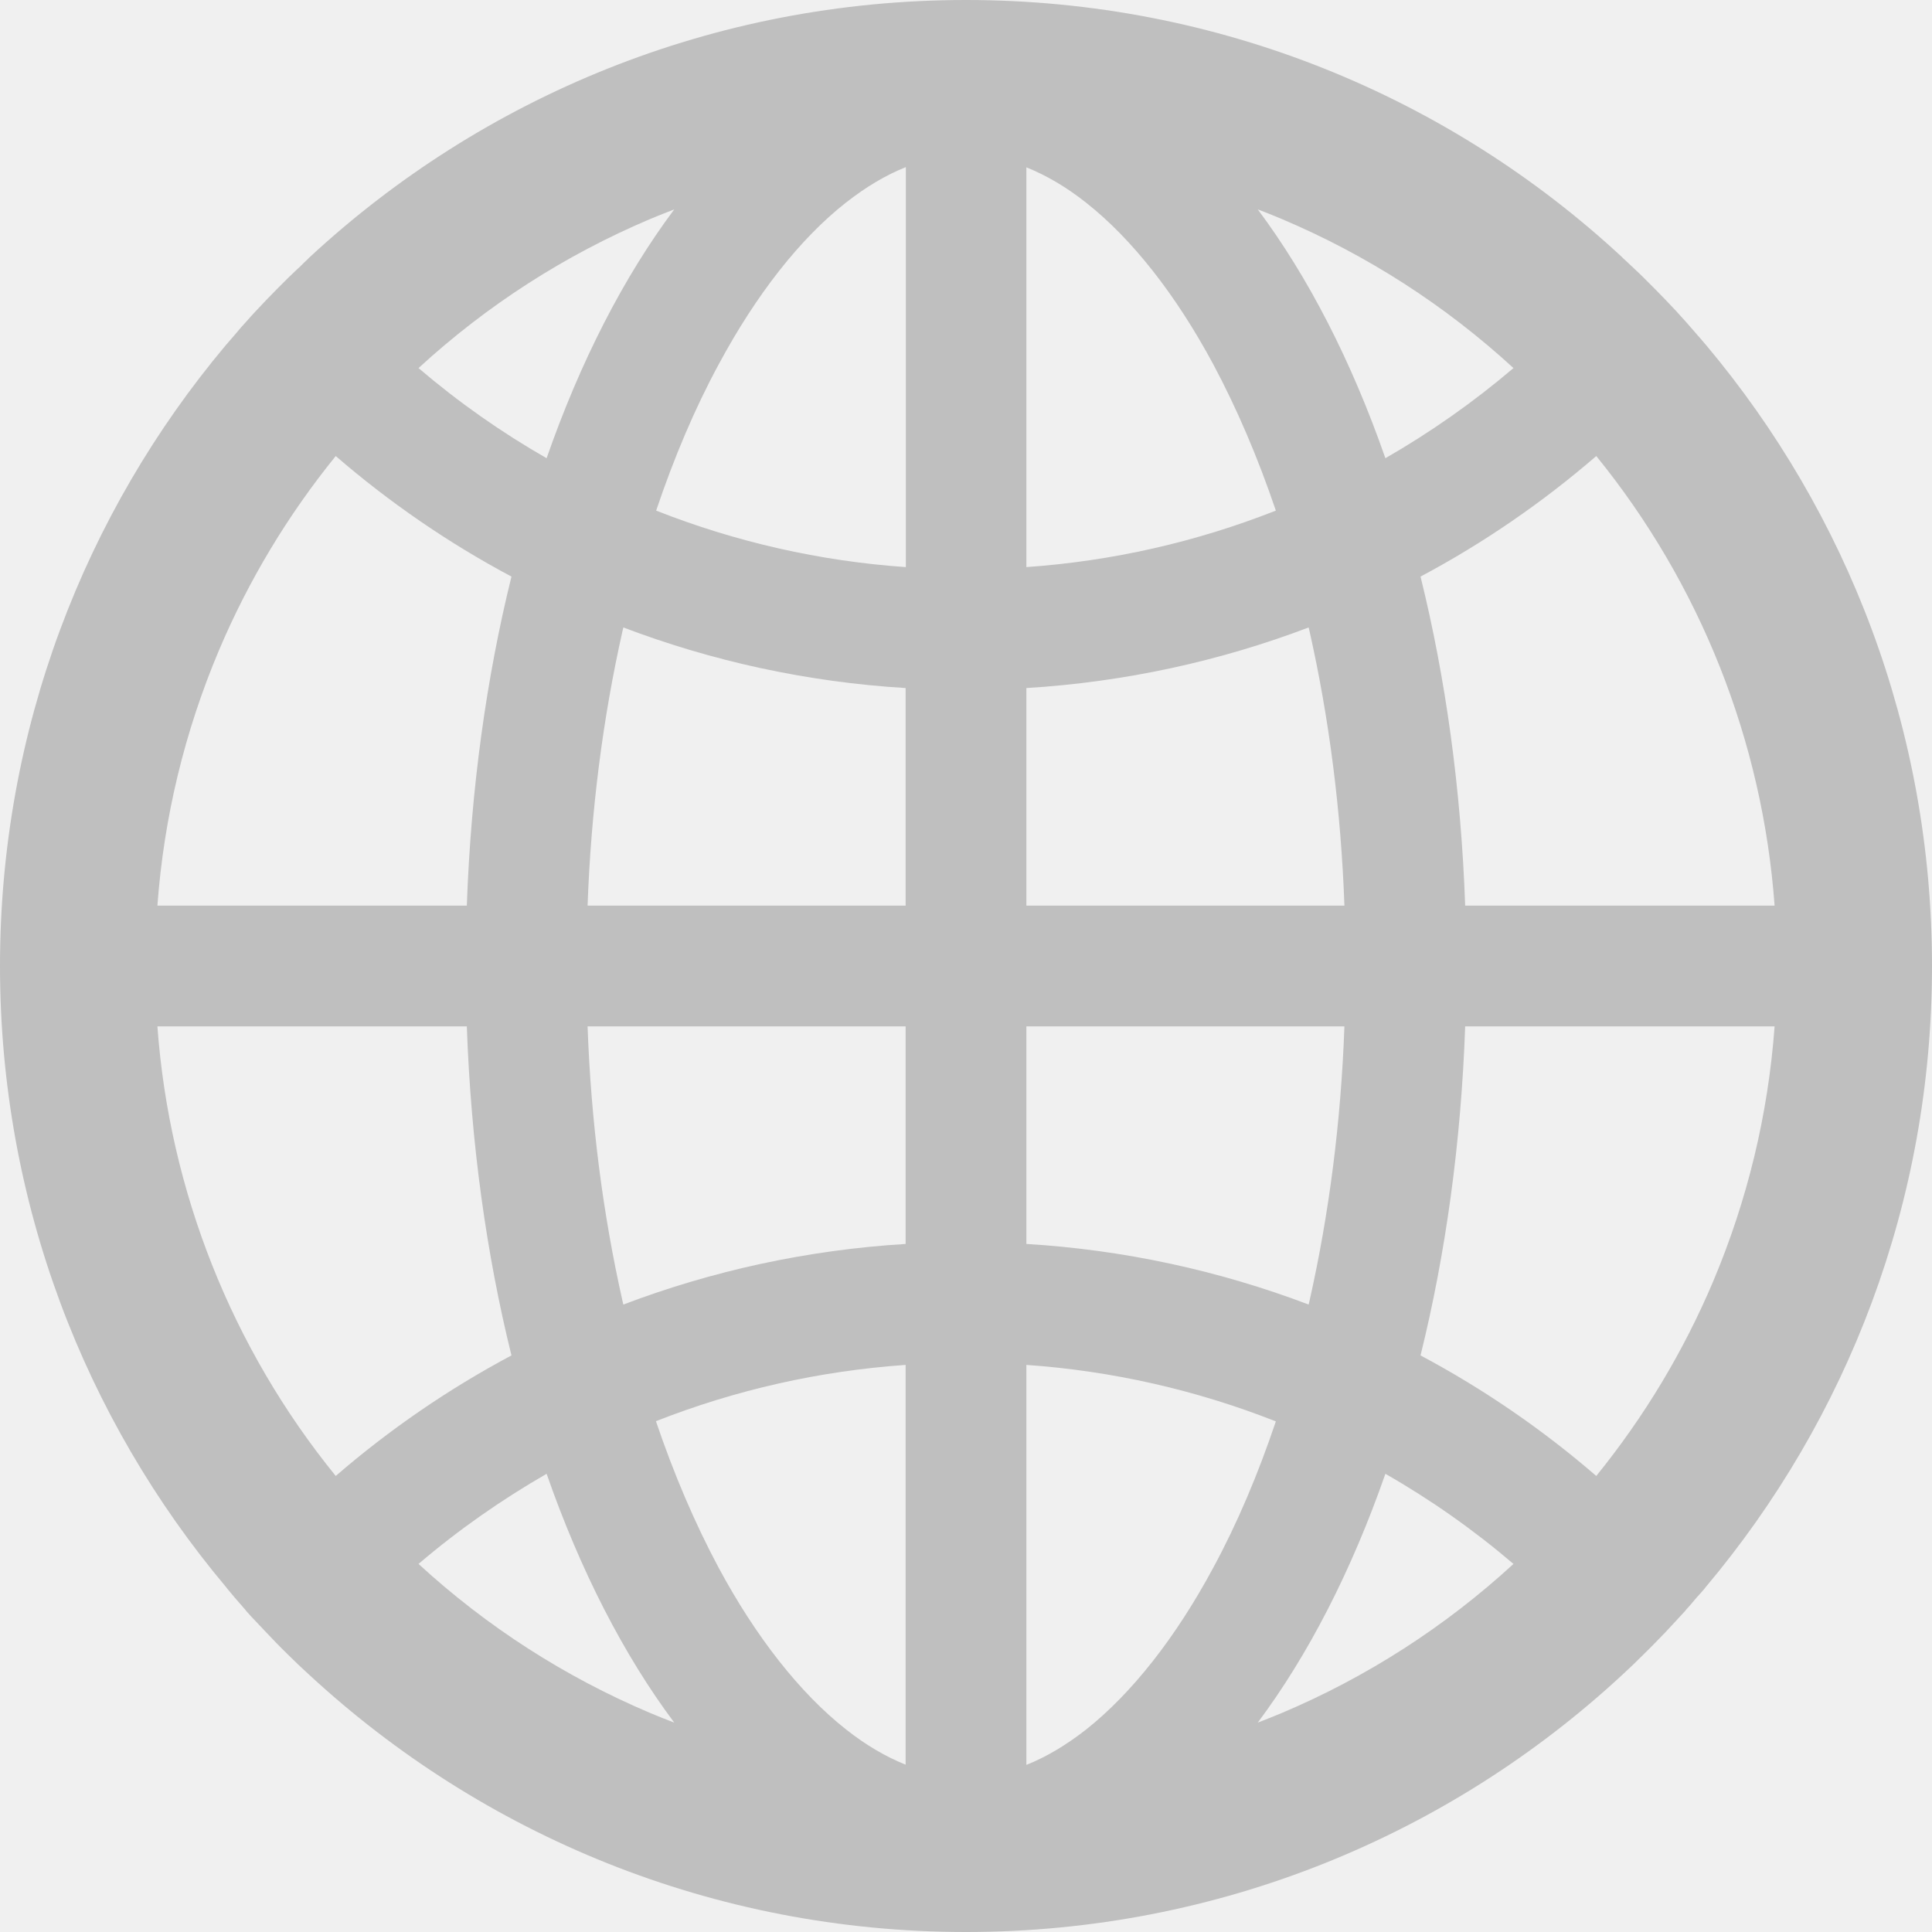
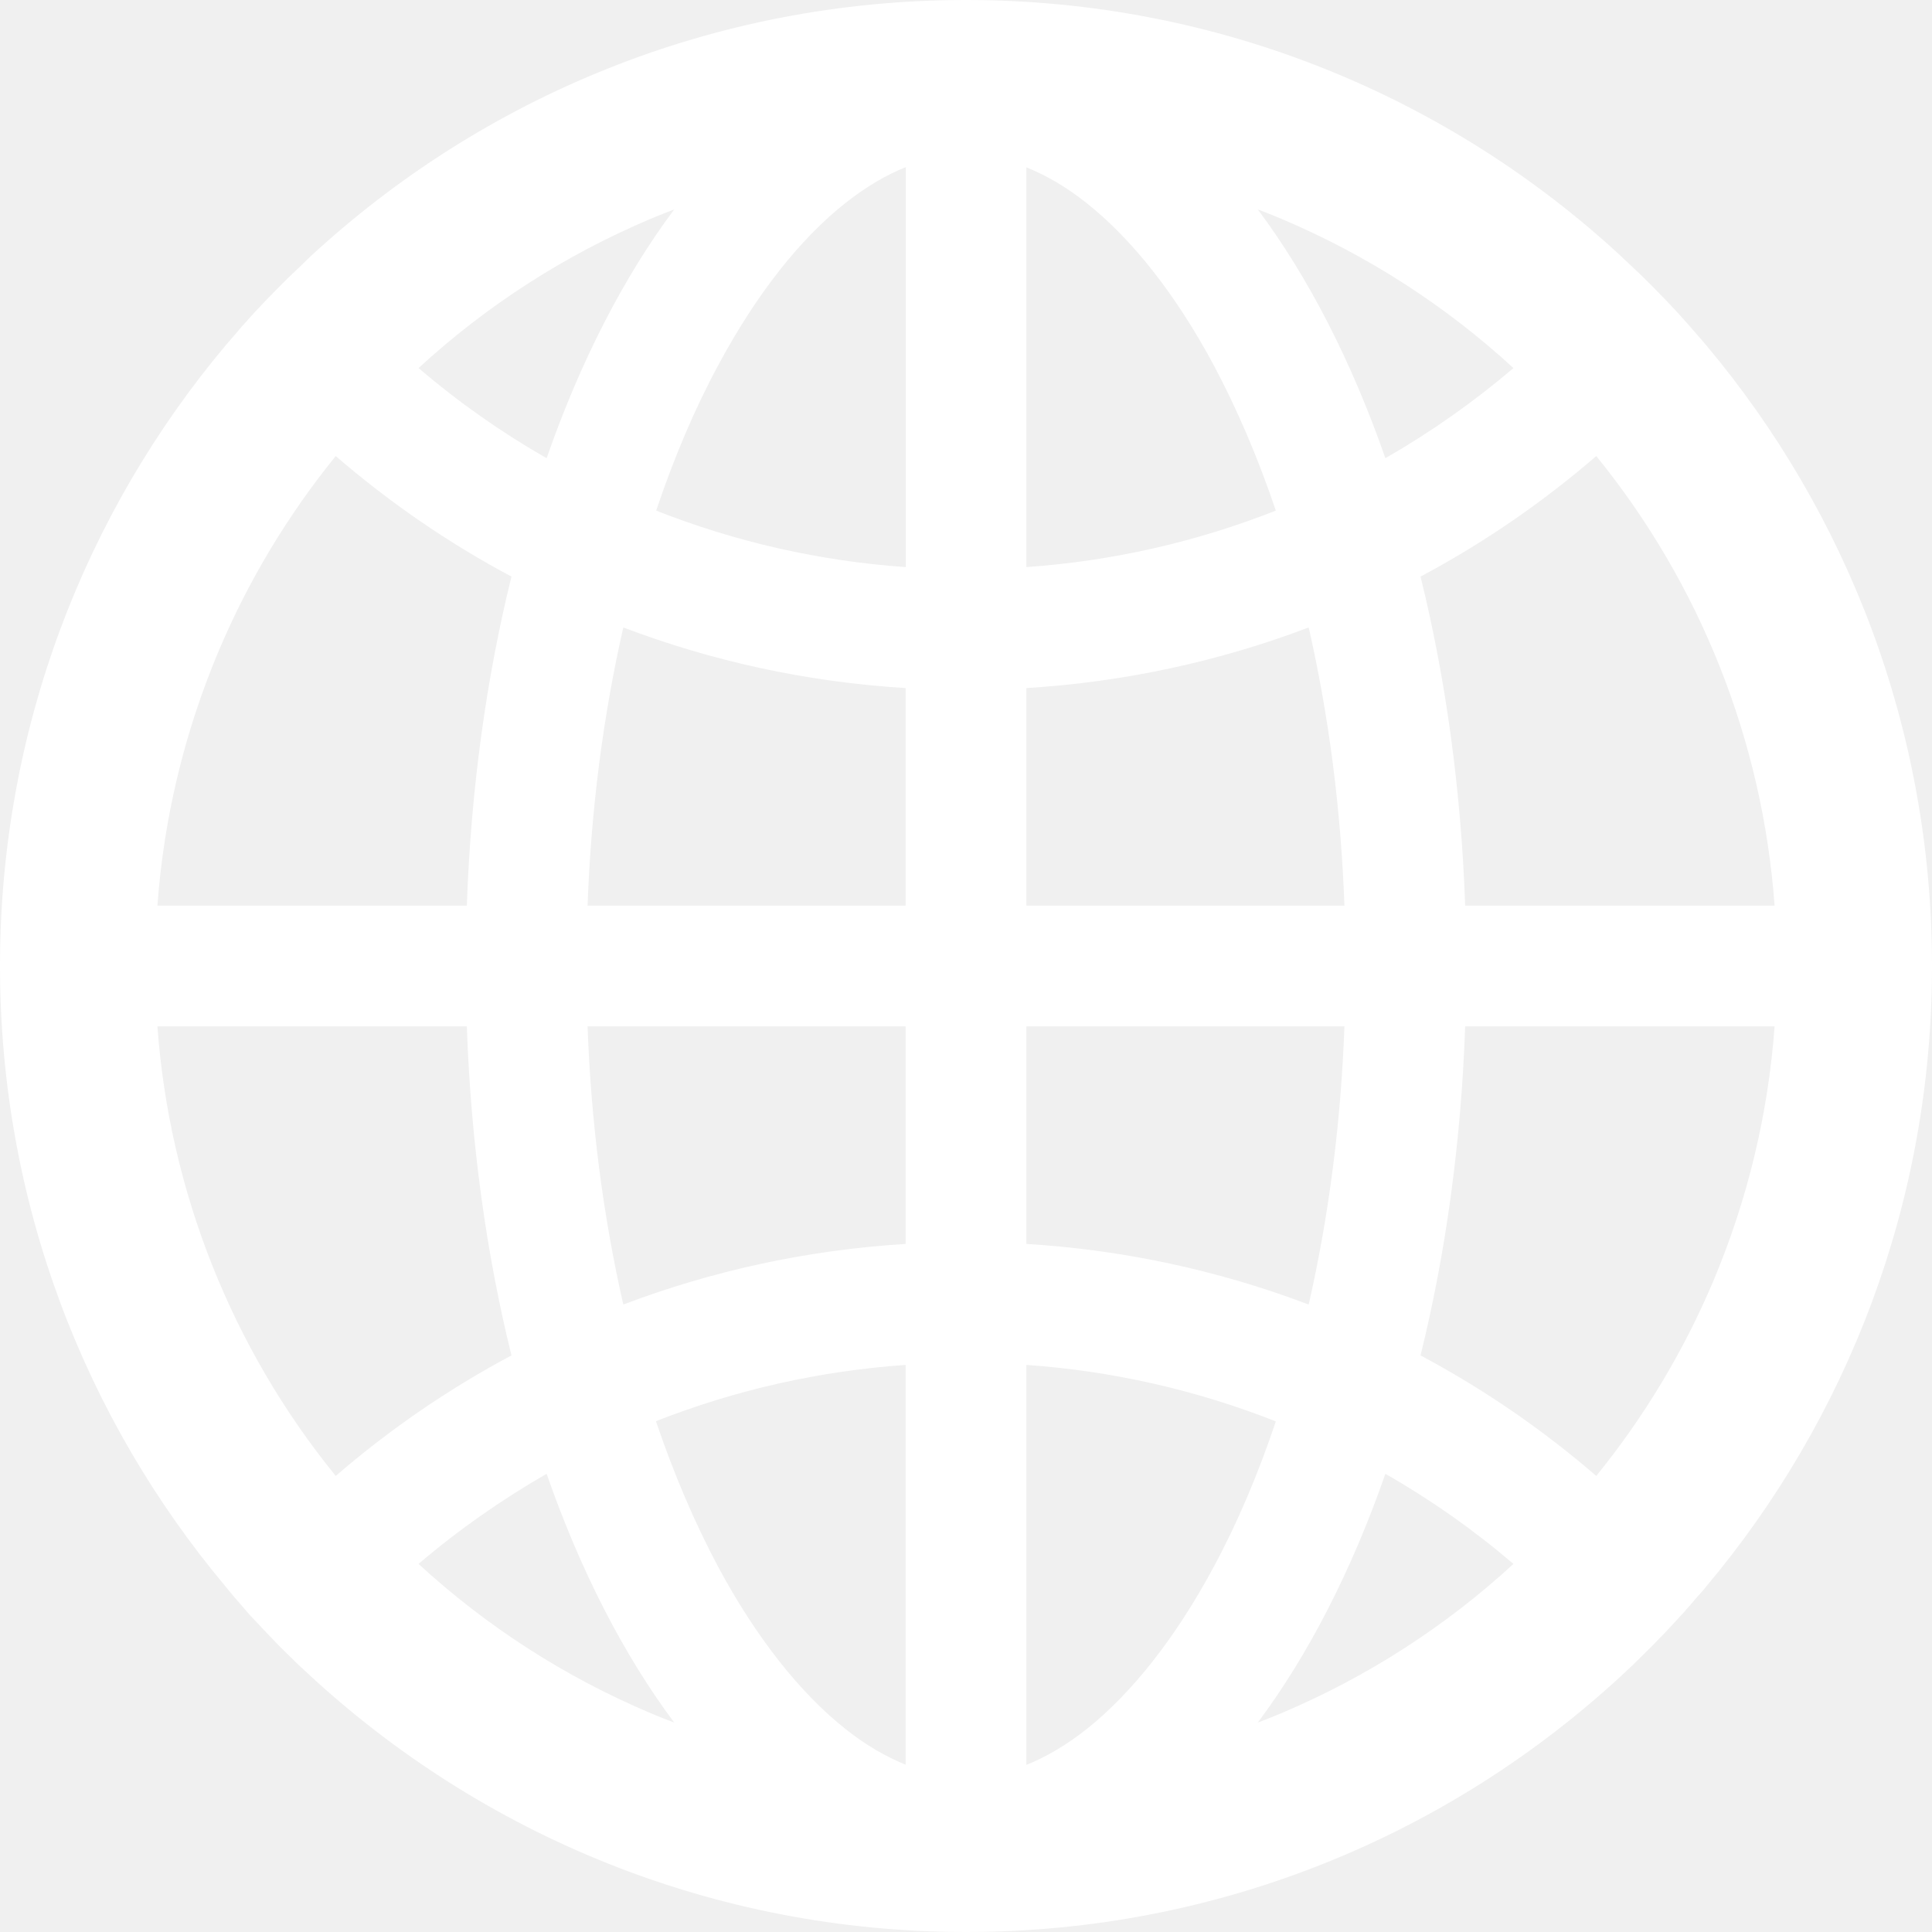
- <svg xmlns="http://www.w3.org/2000/svg" t="1763634926335" class="icon" viewBox="0 0 1024 1024" version="1.1" p-id="5175" width="200" height="200">
-   <path d="M903.314 842.171c0.229-0.343 0.571-0.686 0.8-1.029C978.971 752.114 1024 637.371 1024 512s-45.029-240.114-119.771-329.143c-0.229-0.343-0.571-0.571-0.8-0.914-1.257-1.486-2.4-2.857-3.657-4.229-0.457-0.571-0.914-1.029-1.371-1.6l-4.686-5.371-0.114-0.114c-1.714-1.943-3.543-3.886-5.257-5.829l-0.114-0.114c-3.657-3.886-7.314-7.771-11.086-11.543l-0.114-0.114-5.486-5.486-0.343-0.343c-1.714-1.714-3.429-3.314-5.143-4.914-0.571-0.571-1.143-1.143-1.829-1.714-1.143-1.143-2.286-2.171-3.429-3.2-0.343-0.343-0.8-0.686-1.143-1.143C768.457 51.657 646.286 0 512 0s-256.457 51.657-347.771 136.229c-0.343 0.343-0.8 0.686-1.143 1.143-1.143 1.029-2.286 2.171-3.429 3.314-0.571 0.571-1.143 1.143-1.829 1.714-1.714 1.6-3.429 3.314-5.143 4.914l-0.343 0.343-5.486 5.486-0.114 0.114c-3.771 3.771-7.429 7.657-11.086 11.543l-0.114 0.114c-1.829 1.943-3.543 3.886-5.257 5.829l-0.114 0.114c-1.6 1.714-3.2 3.543-4.686 5.371-0.457 0.571-0.914 1.029-1.371 1.6-1.257 1.371-2.4 2.857-3.657 4.229-0.229 0.343-0.571 0.571-0.8 0.914C45.029 271.886 0 386.629 0 512s45.029 240.114 119.771 329.143c0.229 0.343 0.571 0.686 0.8 1.029l3.543 4.229c0.457 0.571 0.914 1.029 1.371 1.6l4.686 5.371c0 0.114 0.114 0.114 0.114 0.229 1.714 1.943 3.429 3.886 5.257 5.714l0.114 0.114c3.657 3.886 7.314 7.771 10.971 11.543l0.114 0.114c1.829 1.829 3.543 3.657 5.371 5.371l0.343 0.343c3.771 3.771 7.657 7.429 11.543 10.971 91.543 84.571 213.714 136.229 348 136.229s256.457-51.657 347.771-136.229a342.857 342.857 0 0 0 11.429-10.971l0.343-0.343c1.829-1.829 3.657-3.543 5.371-5.371l0.114-0.114c3.771-3.771 7.429-7.657 10.971-11.543l0.114-0.114c1.714-1.943 3.543-3.771 5.257-5.714 0-0.114 0.114-0.114 0.114-0.229 1.6-1.714 3.2-3.543 4.686-5.371 0.457-0.571 0.914-1.029 1.371-1.6a113.143 113.143 0 0 0 3.771-4.229z m4.686-162.971c-15.771 37.257-36.571 71.771-61.943 103.086a507.509 507.509 0 0 0-93.143-63.886c13.257-53.6 21.486-112.457 23.657-174.4H940.571c-3.429 46.743-14.4 92.114-32.571 135.2zM940.571 480H776.571c-2.171-61.943-10.4-120.8-23.657-174.4 33.486-17.829 64.686-39.314 93.143-63.886A427.269 427.269 0 0 1 940.571 480zM679.2 116c45.371 19.2 86.629 45.714 122.971 79.086a451.109 451.109 0 0 1-67.886 47.771c-17.943-51.429-40.914-96.114-67.657-131.886 4.229 1.6 8.457 3.314 12.571 5.029z m-103.543 800.686c-10.514 8.229-21.029 14.514-31.657 18.743V723.429a444.686 444.686 0 0 1 132.229 29.943c-9.486 28.114-20.457 54.057-33.143 77.486-19.886 37.029-43.2 66.629-67.429 85.829z m67.429-723.543c12.571 23.543 23.657 49.486 33.143 77.486A444.686 444.686 0 0 1 544 300.571V88.686c10.514 4.229 21.143 10.4 31.657 18.743 24.229 19.086 47.543 48.686 67.429 85.714zM544 659.314V544h168.571c-1.829 50.514-8.114 99.543-18.629 146.057l-0.343 1.371A508.594 508.594 0 0 0 544 659.314z m0-179.314V364.686c52.343-3.2 102.629-14.286 149.6-32.114l0.343 1.371c10.514 46.514 16.8 95.429 18.629 146.057H544z m-64 64v115.314c-52.343 3.2-102.629 14.286-149.6 32.114l-0.343-1.371c-10.514-46.514-16.8-95.429-18.629-146.057H480z m-168.571-64c1.829-50.514 8.114-99.543 18.629-146.057l0.343-1.371c46.971 17.829 97.143 28.914 149.6 32.114V480H311.429zM480 723.429v211.886c-10.514-4.229-21.143-10.4-31.657-18.743-24.229-19.086-47.657-48.8-67.543-85.829-12.571-23.543-23.657-49.486-33.143-77.486 42.514-16.686 86.743-26.629 132.343-29.829z m0-422.857a444.686 444.686 0 0 1-132.229-29.943c9.486-28.114 20.457-54.057 33.143-77.486 19.886-37.029 43.2-66.743 67.543-85.829 10.514-8.229 21.029-14.514 31.657-18.743V300.571zM344.8 116c4.229-1.714 8.343-3.429 12.571-5.029-26.743 35.771-49.714 80.457-67.657 131.886-24-13.714-46.743-29.714-67.886-47.771 36.343-33.371 77.6-59.886 122.971-79.086zM116 344.8c15.771-37.257 36.571-71.771 61.943-103.086 28.457 24.571 59.657 46.057 93.143 63.886-13.257 53.6-21.486 112.457-23.657 174.4H83.429c3.429-46.743 14.4-92.114 32.571-135.2zM83.429 544h164c2.171 61.943 10.4 120.8 23.657 174.4a507.509 507.509 0 0 0-93.143 63.886A427.269 427.269 0 0 1 83.429 544z m261.371 364c-45.371-19.2-86.629-45.714-122.971-79.086 21.143-18.057 43.886-33.943 67.886-47.771 17.943 51.429 40.914 96.114 67.657 131.886-4.229-1.6-8.457-3.314-12.571-5.029z m334.4 0c-4.229 1.714-8.343 3.429-12.571 5.029 26.743-35.771 49.714-80.457 67.657-131.886 24 13.714 46.743 29.714 67.886 47.771a427.211 427.211 0 0 1-122.971 79.086z" p-id="5176" fill="#bfbfbf" />
+ <svg xmlns="http://www.w3.org/2000/svg" t="1777300449679" class="icon" viewBox="0 0 1024 1024" version="1.1" p-id="6159" width="200" height="200">
+   <path d="M903.314 842.171c0.229-0.343 0.571-0.686 0.8-1.029C978.971 752.114 1024 637.371 1024 512s-45.029-240.114-119.771-329.143c-0.229-0.343-0.571-0.571-0.8-0.914-1.257-1.486-2.4-2.857-3.657-4.229-0.457-0.571-0.914-1.029-1.371-1.6l-4.686-5.371-0.114-0.114c-1.714-1.943-3.543-3.886-5.257-5.829l-0.114-0.114c-3.657-3.886-7.314-7.771-11.086-11.543l-0.114-0.114-5.486-5.486-0.343-0.343c-1.714-1.714-3.429-3.314-5.143-4.914-0.571-0.571-1.143-1.143-1.829-1.714-1.143-1.143-2.286-2.171-3.429-3.2-0.343-0.343-0.8-0.686-1.143-1.143C768.457 51.657 646.286 0 512 0s-256.457 51.657-347.771 136.229c-0.343 0.343-0.8 0.686-1.143 1.143-1.143 1.029-2.286 2.171-3.429 3.314-0.571 0.571-1.143 1.143-1.829 1.714-1.714 1.6-3.429 3.314-5.143 4.914l-0.343 0.343-5.486 5.486-0.114 0.114c-3.771 3.771-7.429 7.657-11.086 11.543l-0.114 0.114c-1.829 1.943-3.543 3.886-5.257 5.829l-0.114 0.114c-1.6 1.714-3.2 3.543-4.686 5.371-0.457 0.571-0.914 1.029-1.371 1.6-1.257 1.371-2.4 2.857-3.657 4.229-0.229 0.343-0.571 0.571-0.8 0.914C45.029 271.886 0 386.629 0 512s45.029 240.114 119.771 329.143c0.229 0.343 0.571 0.686 0.8 1.029l3.543 4.229c0.457 0.571 0.914 1.029 1.371 1.6l4.686 5.371c0 0.114 0.114 0.114 0.114 0.229 1.714 1.943 3.429 3.886 5.257 5.714l0.114 0.114c3.657 3.886 7.314 7.771 10.971 11.543l0.114 0.114c1.829 1.829 3.543 3.657 5.371 5.371l0.343 0.343c3.771 3.771 7.657 7.429 11.543 10.971 91.543 84.571 213.714 136.229 348 136.229s256.457-51.657 347.771-136.229a342.857 342.857 0 0 0 11.429-10.971l0.343-0.343c1.829-1.829 3.657-3.543 5.371-5.371l0.114-0.114c3.771-3.771 7.429-7.657 10.971-11.543l0.114-0.114c1.714-1.943 3.543-3.771 5.257-5.714 0-0.114 0.114-0.114 0.114-0.229 1.6-1.714 3.2-3.543 4.686-5.371 0.457-0.571 0.914-1.029 1.371-1.6a113.143 113.143 0 0 0 3.771-4.229z m4.686-162.971c-15.771 37.257-36.571 71.771-61.943 103.086a507.509 507.509 0 0 0-93.143-63.886c13.257-53.6 21.486-112.457 23.657-174.4H940.571c-3.429 46.743-14.4 92.114-32.571 135.2zM940.571 480H776.571c-2.171-61.943-10.4-120.8-23.657-174.4 33.486-17.829 64.686-39.314 93.143-63.886A427.269 427.269 0 0 1 940.571 480zM679.2 116c45.371 19.2 86.629 45.714 122.971 79.086a451.109 451.109 0 0 1-67.886 47.771c-17.943-51.429-40.914-96.114-67.657-131.886 4.229 1.6 8.457 3.314 12.571 5.029z m-103.543 800.686c-10.514 8.229-21.029 14.514-31.657 18.743V723.429a444.686 444.686 0 0 1 132.229 29.943c-9.486 28.114-20.457 54.057-33.143 77.486-19.886 37.029-43.2 66.629-67.429 85.829z m67.429-723.543c12.571 23.543 23.657 49.486 33.143 77.486A444.686 444.686 0 0 1 544 300.571V88.686c10.514 4.229 21.143 10.4 31.657 18.743 24.229 19.086 47.543 48.686 67.429 85.714zM544 659.314V544h168.571c-1.829 50.514-8.114 99.543-18.629 146.057l-0.343 1.371A508.594 508.594 0 0 0 544 659.314z m0-179.314V364.686c52.343-3.2 102.629-14.286 149.6-32.114l0.343 1.371c10.514 46.514 16.8 95.429 18.629 146.057H544z m-64 64v115.314c-52.343 3.2-102.629 14.286-149.6 32.114l-0.343-1.371c-10.514-46.514-16.8-95.429-18.629-146.057H480z m-168.571-64c1.829-50.514 8.114-99.543 18.629-146.057l0.343-1.371c46.971 17.829 97.143 28.914 149.6 32.114V480H311.429zM480 723.429v211.886c-10.514-4.229-21.143-10.4-31.657-18.743-24.229-19.086-47.657-48.8-67.543-85.829-12.571-23.543-23.657-49.486-33.143-77.486 42.514-16.686 86.743-26.629 132.343-29.829z m0-422.857a444.686 444.686 0 0 1-132.229-29.943c9.486-28.114 20.457-54.057 33.143-77.486 19.886-37.029 43.2-66.743 67.543-85.829 10.514-8.229 21.029-14.514 31.657-18.743V300.571zM344.8 116c4.229-1.714 8.343-3.429 12.571-5.029-26.743 35.771-49.714 80.457-67.657 131.886-24-13.714-46.743-29.714-67.886-47.771 36.343-33.371 77.6-59.886 122.971-79.086zM116 344.8c15.771-37.257 36.571-71.771 61.943-103.086 28.457 24.571 59.657 46.057 93.143 63.886-13.257 53.6-21.486 112.457-23.657 174.4H83.429c3.429-46.743 14.4-92.114 32.571-135.2zM83.429 544h164c2.171 61.943 10.4 120.8 23.657 174.4a507.509 507.509 0 0 0-93.143 63.886A427.269 427.269 0 0 1 83.429 544z m261.371 364c-45.371-19.2-86.629-45.714-122.971-79.086 21.143-18.057 43.886-33.943 67.886-47.771 17.943 51.429 40.914 96.114 67.657 131.886-4.229-1.6-8.457-3.314-12.571-5.029z m334.4 0c-4.229 1.714-8.343 3.429-12.571 5.029 26.743-35.771 49.714-80.457 67.657-131.886 24 13.714 46.743 29.714 67.886 47.771a427.211 427.211 0 0 1-122.971 79.086z" p-id="6160" fill="#ffffff" />
</svg>
